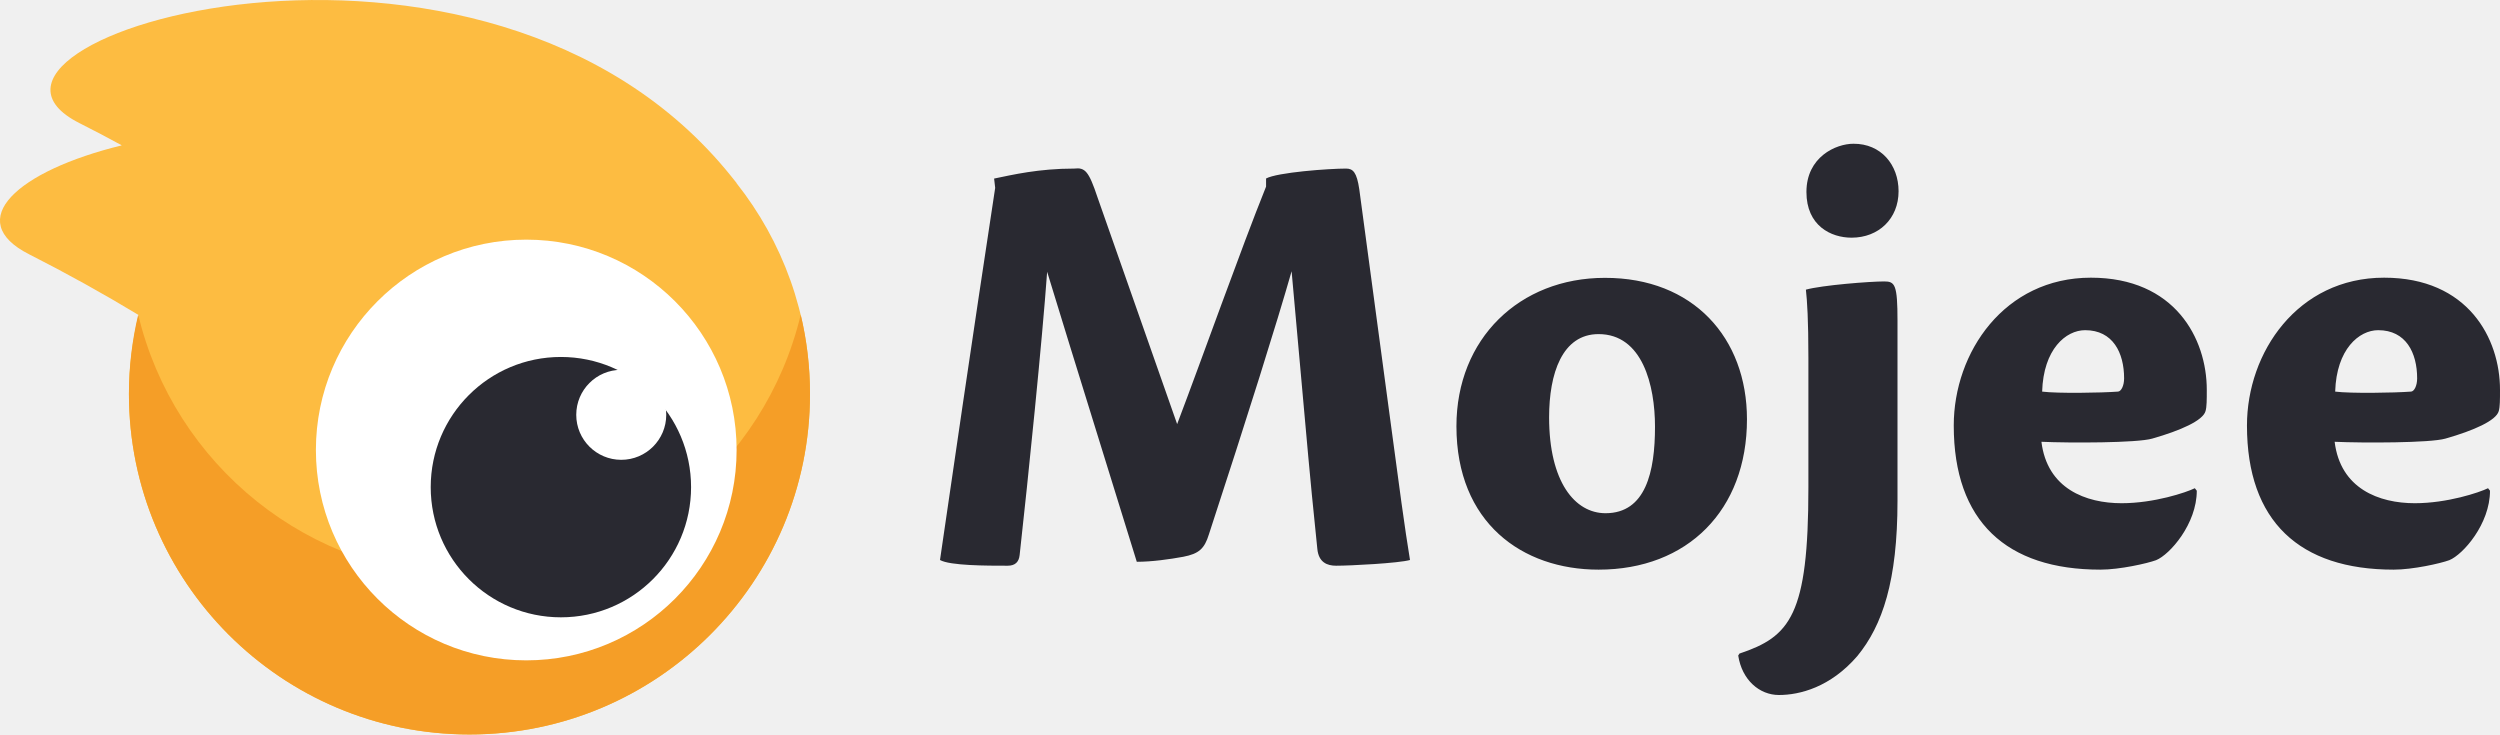
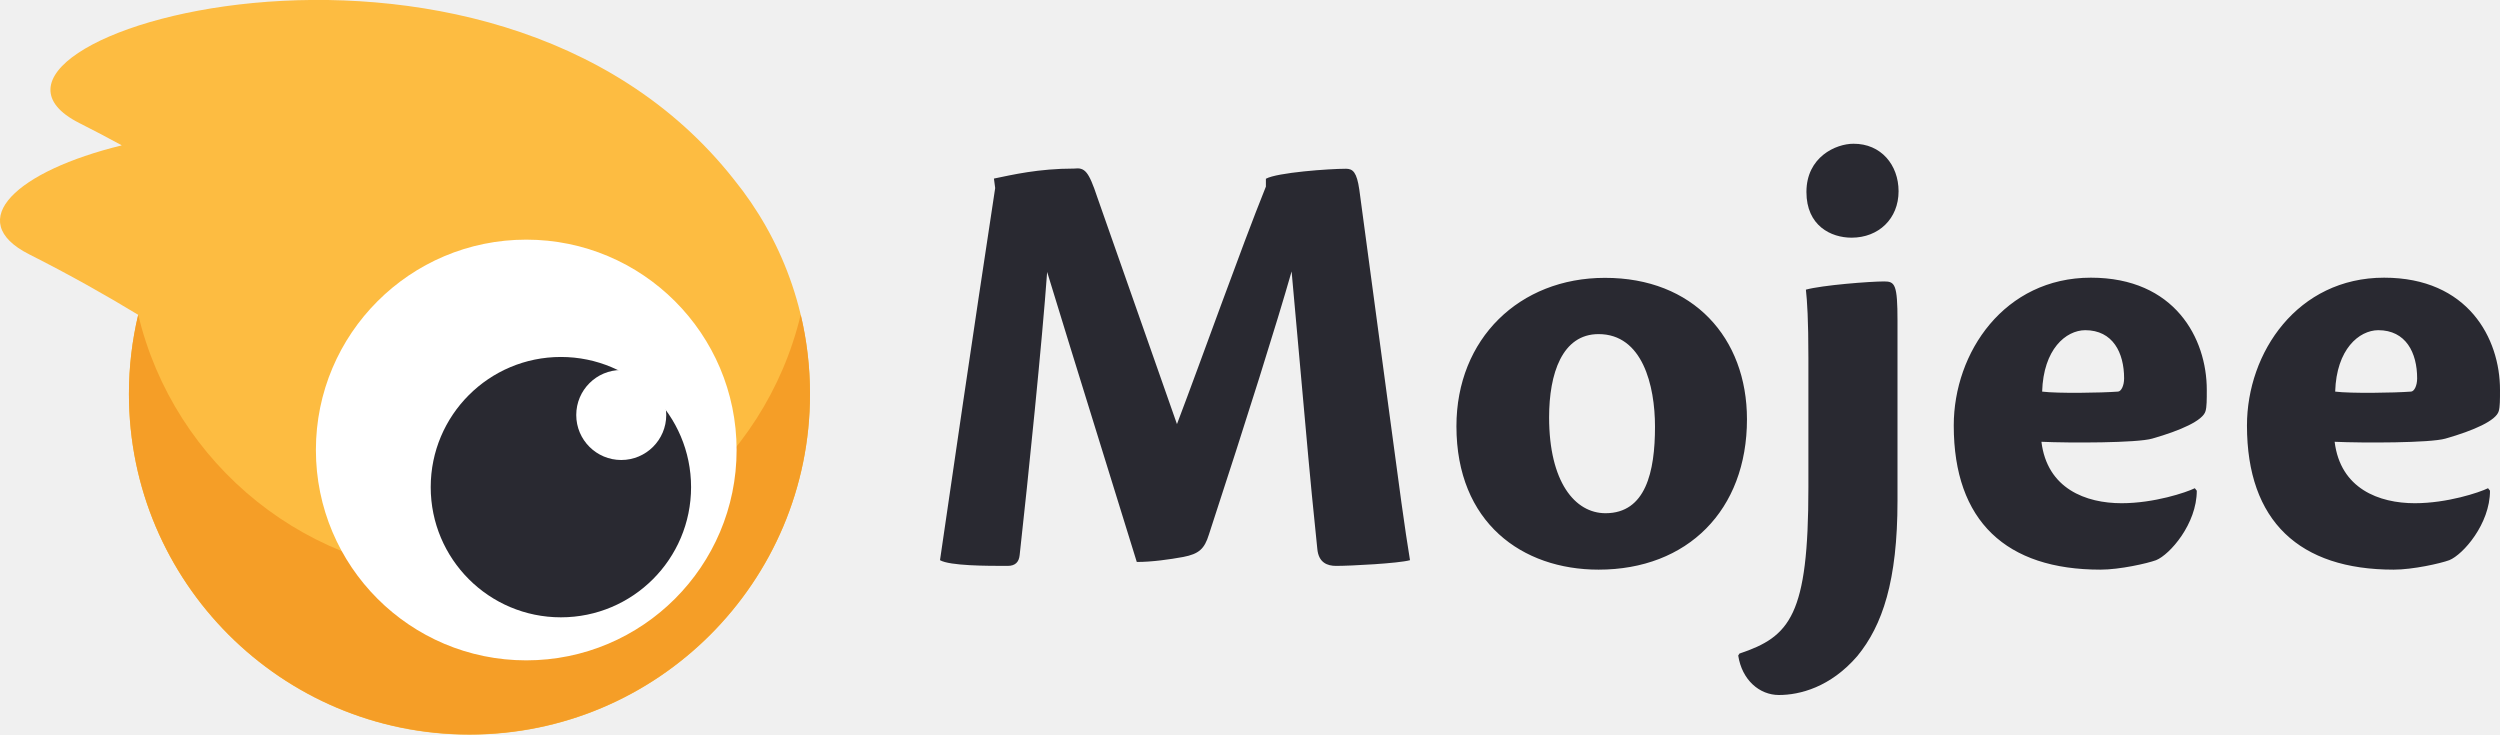
<svg xmlns="http://www.w3.org/2000/svg" width="140" height="41.13" overflow="visible">
-   <path d="M41.24 10.25h.01c-.07-.09-.14-.17-.2-.25-.03-.04-.05-.07-.08-.1C27.13-7.4-4.67 2.28 4.44 6.89c.82.41 1.61.83 2.38 1.25-5.86 1.43-8.92 4.21-5.19 6.1a94.76 94.76 0 016.13 3.4c-.34 1.42-.54 2.9-.54 4.42 0 10.53 8.54 19.07 19.07 19.07s19.07-8.54 19.07-19.07c0-4.46-1.55-8.56-4.12-11.81z" fill="#fdbc41" />
-   <path fill="#292931" d="M70.89 10c.63-.35 3.54-.56 4.49-.56.39 0 .6.21.74 1.16l1.72 12.8c.49 3.68.84 6.28 1.12 7.96-.63.18-3.33.32-4.14.32-.49 0-.98-.18-1.05-.95-.18-1.72-.39-3.79-.74-7.75l-.7-7.79c-.81 2.84-2.46 8.1-4.63 14.73-.25.81-.56 1.09-1.44 1.26-.77.14-1.75.28-2.6.28-.74-2.42-3.61-11.61-5.02-16.24-.28 3.89-1.05 11.44-1.54 15.86-.04.39-.25.6-.67.6-1.16 0-3.23 0-3.79-.32.56-3.86 1.86-12.77 3.09-20.84l-.06-.52c1.02-.21 2.49-.56 4.49-.56.6-.07.81.14 1.3 1.61l4.46 12.7c1.44-3.79 3.54-9.72 4.98-13.3V10zM97.83 23.48c0 5.09-3.33 8.42-8.31 8.42-4.28 0-7.96-2.63-7.96-8.03 0-4.91 3.54-8.31 8.31-8.31 4.95-.01 7.96 3.36 7.96 7.92zm-11.08-.11c0 3.61 1.44 5.37 3.16 5.37 2.25 0 2.77-2.32 2.77-4.84 0-2.32-.7-5.19-3.16-5.19-2.04 0-2.77 2.21-2.77 4.66zM97.41 36.6c2.84-.95 3.86-2.14 3.86-9.3v-7.26c0-2.14-.07-3.19-.14-3.82.91-.25 3.58-.46 4.39-.46.6 0 .74.18.74 2.21v10.07c0 4.49-.84 6.98-2.25 8.7-1.51 1.75-3.23 2.18-4.39 2.18-1.09 0-2.07-.84-2.28-2.21l.07-.11zm8.91-25.89c0 1.54-1.12 2.6-2.63 2.6-1.16 0-2.53-.67-2.53-2.56 0-1.96 1.65-2.7 2.63-2.7 1.55-.01 2.53 1.18 2.53 2.66zM123.02 27.48c0 1.86-1.51 3.58-2.28 3.89-.49.18-2.03.53-3.12.53-5.26 0-8.21-2.7-8.21-8.07 0-4.1 2.84-8.28 7.68-8.28 4.7 0 6.49 3.4 6.49 6.28 0 .56 0 .95-.07 1.19-.14.53-1.4 1.09-2.98 1.54-.84.25-4.63.25-6.21.18.32 2.63 2.49 3.44 4.49 3.44 1.82 0 3.61-.6 4.1-.84l.11.14zm-8.66-5.55c.88.11 3.3.07 4.24 0 .18 0 .35-.32.35-.74 0-1.44-.63-2.7-2.18-2.7-1.08 0-2.34 1.06-2.41 3.44zM139.44 27.48c0 1.86-1.51 3.58-2.28 3.89-.49.18-2.03.53-3.12.53-5.26 0-8.21-2.7-8.21-8.07 0-4.1 2.84-8.28 7.68-8.28 4.7 0 6.49 3.4 6.49 6.28 0 .56 0 .95-.07 1.19-.14.53-1.4 1.09-2.98 1.54-.84.25-4.63.25-6.21.18.32 2.63 2.49 3.44 4.49 3.44 1.82 0 3.61-.6 4.1-.84l.11.14zm-8.67-5.55c.88.11 3.3.07 4.24 0 .18 0 .35-.32.35-.74 0-1.44-.63-2.7-2.18-2.7-1.07 0-2.34 1.06-2.41 3.44z" />
+   <path d="M41.1 10.05C27.32-7.46-4.7 2.26 4.44 6.89c.82.41 1.61.83 2.38 1.25-5.86 1.43-8.92 4.21-5.19 6.1 2.24 1.13 4.28 2.28 6.11 3.39a19.07 19.07 0 00-.52 4.44c0 10.53 8.54 19.07 19.07 19.07s19.07-8.54 19.07-19.07c0-4.56-1.6-8.74-4.26-12.02z" fill="#fdbc41" />
+   <path fill="#292931" d="M70.89 10.01c.63-.35 3.54-.56 4.49-.56.39 0 .6.21.74 1.16l1.72 12.8c.49 3.68.84 6.28 1.12 7.96-.63.18-3.33.32-4.14.32-.49 0-.98-.18-1.05-.95-.18-1.72-.39-3.79-.74-7.75l-.7-7.79c-.81 2.84-2.46 8.1-4.63 14.73-.25.81-.56 1.09-1.44 1.26-.77.14-1.75.28-2.6.28-.74-2.42-3.61-11.61-5.02-16.24-.28 3.89-1.05 11.44-1.54 15.86-.04.39-.25.6-.67.6-1.16 0-3.23 0-3.79-.32.56-3.86 1.86-12.77 3.09-20.84l-.07-.53c1.02-.21 2.49-.56 4.49-.56.6-.07.81.14 1.3 1.61l4.46 12.7c1.44-3.79 3.54-9.72 4.98-13.3v-.44zM97.83 23.48c0 5.09-3.33 8.42-8.31 8.42-4.28 0-7.96-2.63-7.96-8.03 0-4.91 3.54-8.31 8.31-8.31 4.95-.01 7.96 3.36 7.96 7.92zm-11.08-.11c0 3.61 1.44 5.37 3.16 5.37 2.25 0 2.77-2.32 2.77-4.84 0-2.32-.7-5.19-3.16-5.19-2.04 0-2.77 2.21-2.77 4.66zM97.41 36.6c2.84-.95 3.86-2.14 3.86-9.3v-7.26c0-2.14-.07-3.19-.14-3.82.91-.25 3.58-.46 4.39-.46.6 0 .74.18.74 2.21v10.07c0 4.49-.84 6.98-2.25 8.7-1.51 1.75-3.23 2.18-4.39 2.18-1.09 0-2.07-.84-2.28-2.21l.07-.11zm8.91-25.89c0 1.54-1.12 2.6-2.63 2.6-1.16 0-2.53-.67-2.53-2.56 0-1.96 1.65-2.7 2.63-2.7 1.55-.01 2.53 1.19 2.53 2.66zM123.02 27.48c0 1.86-1.51 3.58-2.28 3.89-.49.18-2.03.53-3.12.53-5.26 0-8.21-2.7-8.21-8.07 0-4.1 2.84-8.28 7.68-8.28 4.7 0 6.49 3.4 6.49 6.28 0 .56 0 .95-.07 1.19-.14.53-1.4 1.09-2.98 1.54-.84.25-4.63.25-6.21.18.32 2.63 2.49 3.44 4.49 3.44 1.82 0 3.61-.6 4.1-.84l.11.14zm-8.66-5.55c.88.11 3.3.07 4.24 0 .18 0 .35-.32.35-.74 0-1.44-.63-2.7-2.18-2.7-1.08.01-2.34 1.06-2.41 3.44zM139.44 27.48c0 1.86-1.51 3.58-2.28 3.89-.49.18-2.03.53-3.12.53-5.26 0-8.21-2.7-8.21-8.07 0-4.1 2.84-8.28 7.68-8.28 4.7 0 6.49 3.4 6.49 6.28 0 .56 0 .95-.07 1.19-.14.53-1.4 1.09-2.98 1.54-.84.25-4.63.25-6.21.18.32 2.63 2.49 3.44 4.49 3.44 1.82 0 3.61-.6 4.1-.84l.11.14zm-8.67-5.55c.88.11 3.3.07 4.24 0 .18 0 .35-.32.35-.74 0-1.44-.63-2.7-2.18-2.7-1.07.01-2.34 1.06-2.41 3.44z" />
  <path d="M45.36 22.06c0 10.53-8.54 19.07-19.07 19.07-10.53 0-19.07-8.54-19.07-19.07 0-1.53.18-3.01.52-4.44 2 8.39 9.55 14.63 18.55 14.63s16.55-6.24 18.55-14.63c.34 1.43.52 2.91.52 4.44z" fill="#f59e27" />
  <circle fill="#fff" cx="29.47" cy="25.2" r="11.78" />
  <circle fill="#292931" cx="31.41" cy="27.28" r="7.29" />
-   <circle fill="#fff" cx="34.79" cy="23.23" r="2.52" />
+   <circle fill="#fff" cx="34.79" cy="23.24" r="2.52" />
</svg>
